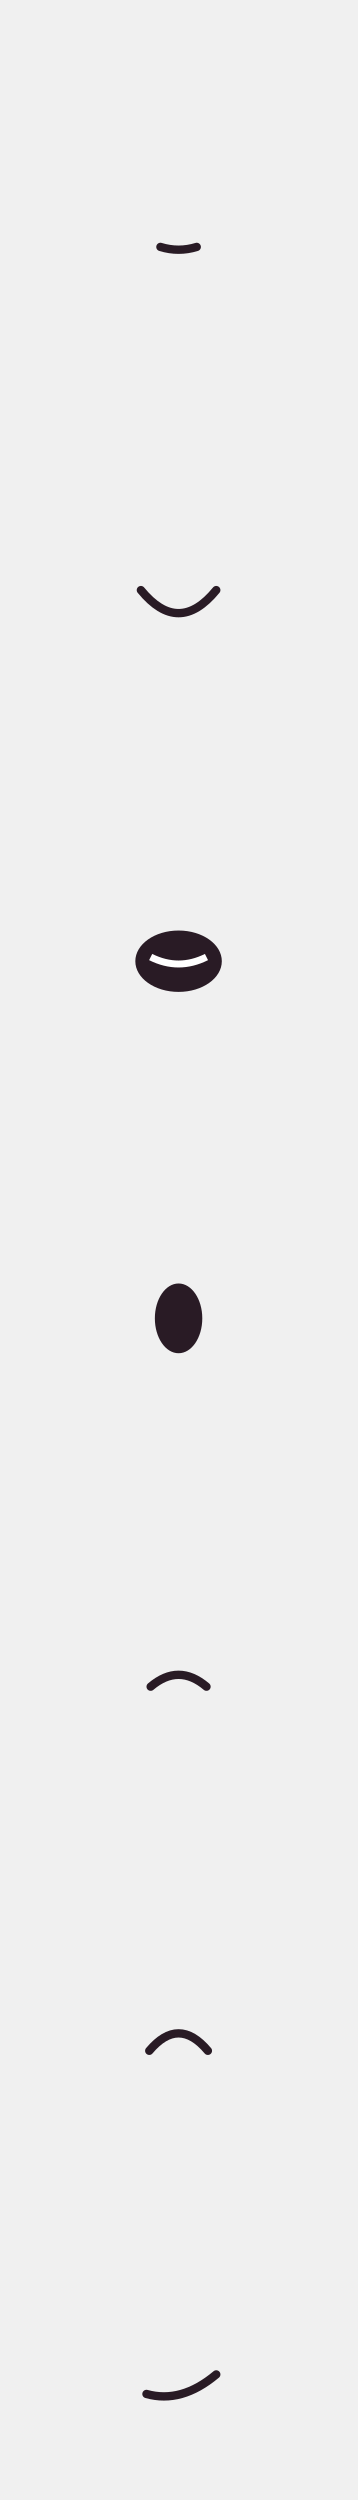
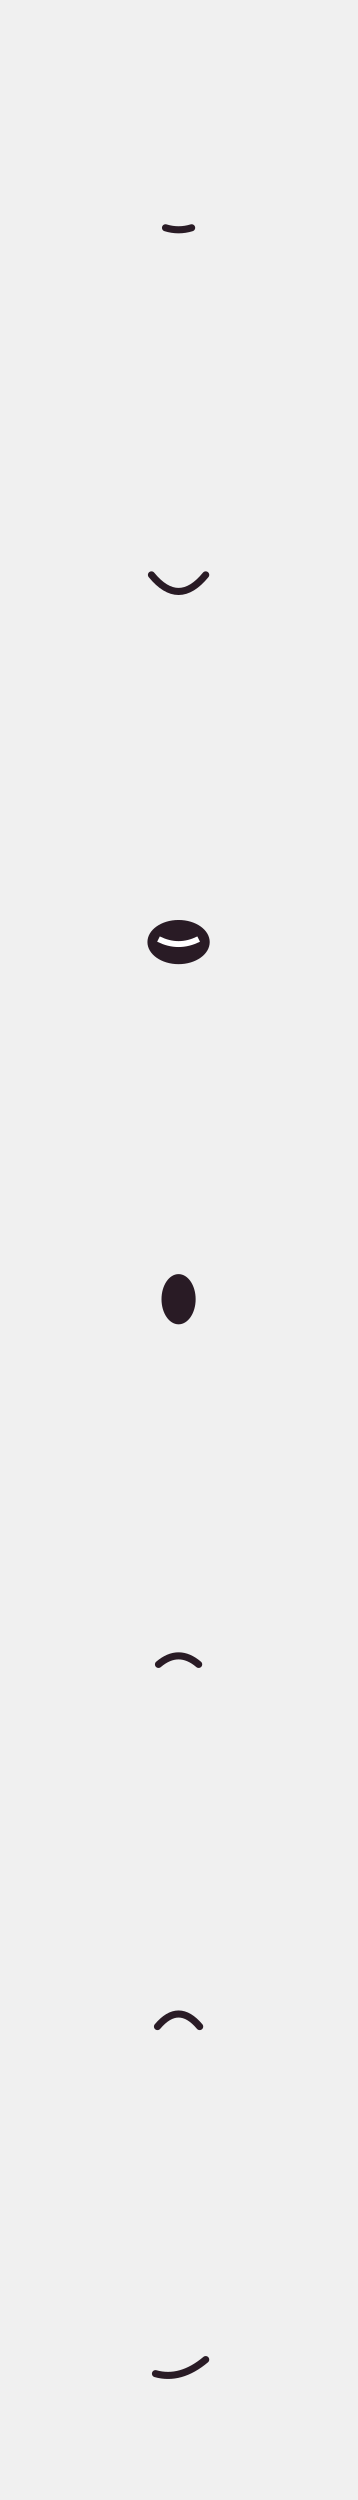
<svg xmlns="http://www.w3.org/2000/svg" width="256" height="1792" viewBox="0 0 256 1792">
-   <g transform="translate(0 0)">
-     <path d="M115 177 Q128 181 141 177" stroke="#291b25" stroke-width="6" stroke-linecap="round" stroke-linejoin="round" fill="none" />
+   <g transform="translate(0 0) translate(128 128) scale(0.72) translate(-128 -128)">
+     <path d="M115 177 Q128 181 141 177" stroke="#291b25" stroke-width="7.07" stroke-linecap="round" stroke-linejoin="round" fill="none" />
  </g>
-   <g transform="translate(0 256)">
-     <path d="M101 167 Q128 200 155 167" stroke="#291b25" stroke-width="6" stroke-linecap="round" stroke-linejoin="round" fill="none" />
+   <g transform="translate(0 256) translate(128 128) scale(0.72) translate(-128 -128)">
+     <path d="M101 167 Q128 200 155 167" stroke="#291b25" stroke-width="7.07" stroke-linecap="round" stroke-linejoin="round" fill="none" />
  </g>
-   <g transform="translate(0 512)">
+   <g transform="translate(0 512) translate(128 128) scale(0.72) translate(-128 -128)">
    <ellipse cx="128" cy="177" rx="31" ry="22" fill="#291b25" />
-     <path d="M108 174 Q128 184 148 174" stroke="white" stroke-width="5" fill="none" />
+     <path d="M108 174 Q128 184 148 174" stroke="white" stroke-width="5.89" fill="none" />
  </g>
-   <g transform="translate(0 768)">
+   <g transform="translate(0 768) translate(128 128) scale(0.72) translate(-128 -128)">
    <ellipse cx="128" cy="177" rx="17" ry="25" fill="#291b25" />
  </g>
-   <g transform="translate(0 1024)">
-     <path d="M108 185 Q128 168 148 185" stroke="#291b25" stroke-width="6" stroke-linecap="round" stroke-linejoin="round" fill="none" />
+   <g transform="translate(0 1024) translate(128 128) scale(0.72) translate(-128 -128)">
+     <path d="M108 185 Q128 168 148 185" stroke="#291b25" stroke-width="7.07" stroke-linecap="round" stroke-linejoin="round" fill="none" />
  </g>
-   <g transform="translate(0 1280)">
-     <path d="M107 190 Q128 165 149 190" stroke="#291b25" stroke-width="6" stroke-linecap="round" stroke-linejoin="round" fill="none" />
+   <g transform="translate(0 1280) translate(128 128) scale(0.72) translate(-128 -128)">
+     <path d="M107 190 Q128 165 149 190" stroke="#291b25" stroke-width="7.07" stroke-linecap="round" stroke-linejoin="round" fill="none" />
  </g>
-   <g transform="translate(0 1536)">
-     <path d="M105 180 Q130 187 155 166" stroke="#291b25" stroke-width="6" stroke-linecap="round" stroke-linejoin="round" fill="none" />
+   <g transform="translate(0 1536) translate(128 128) scale(0.72) translate(-128 -128)">
+     <path d="M105 180 Q130 187 155 166" stroke="#291b25" stroke-width="7.07" stroke-linecap="round" stroke-linejoin="round" fill="none" />
  </g>
</svg>
